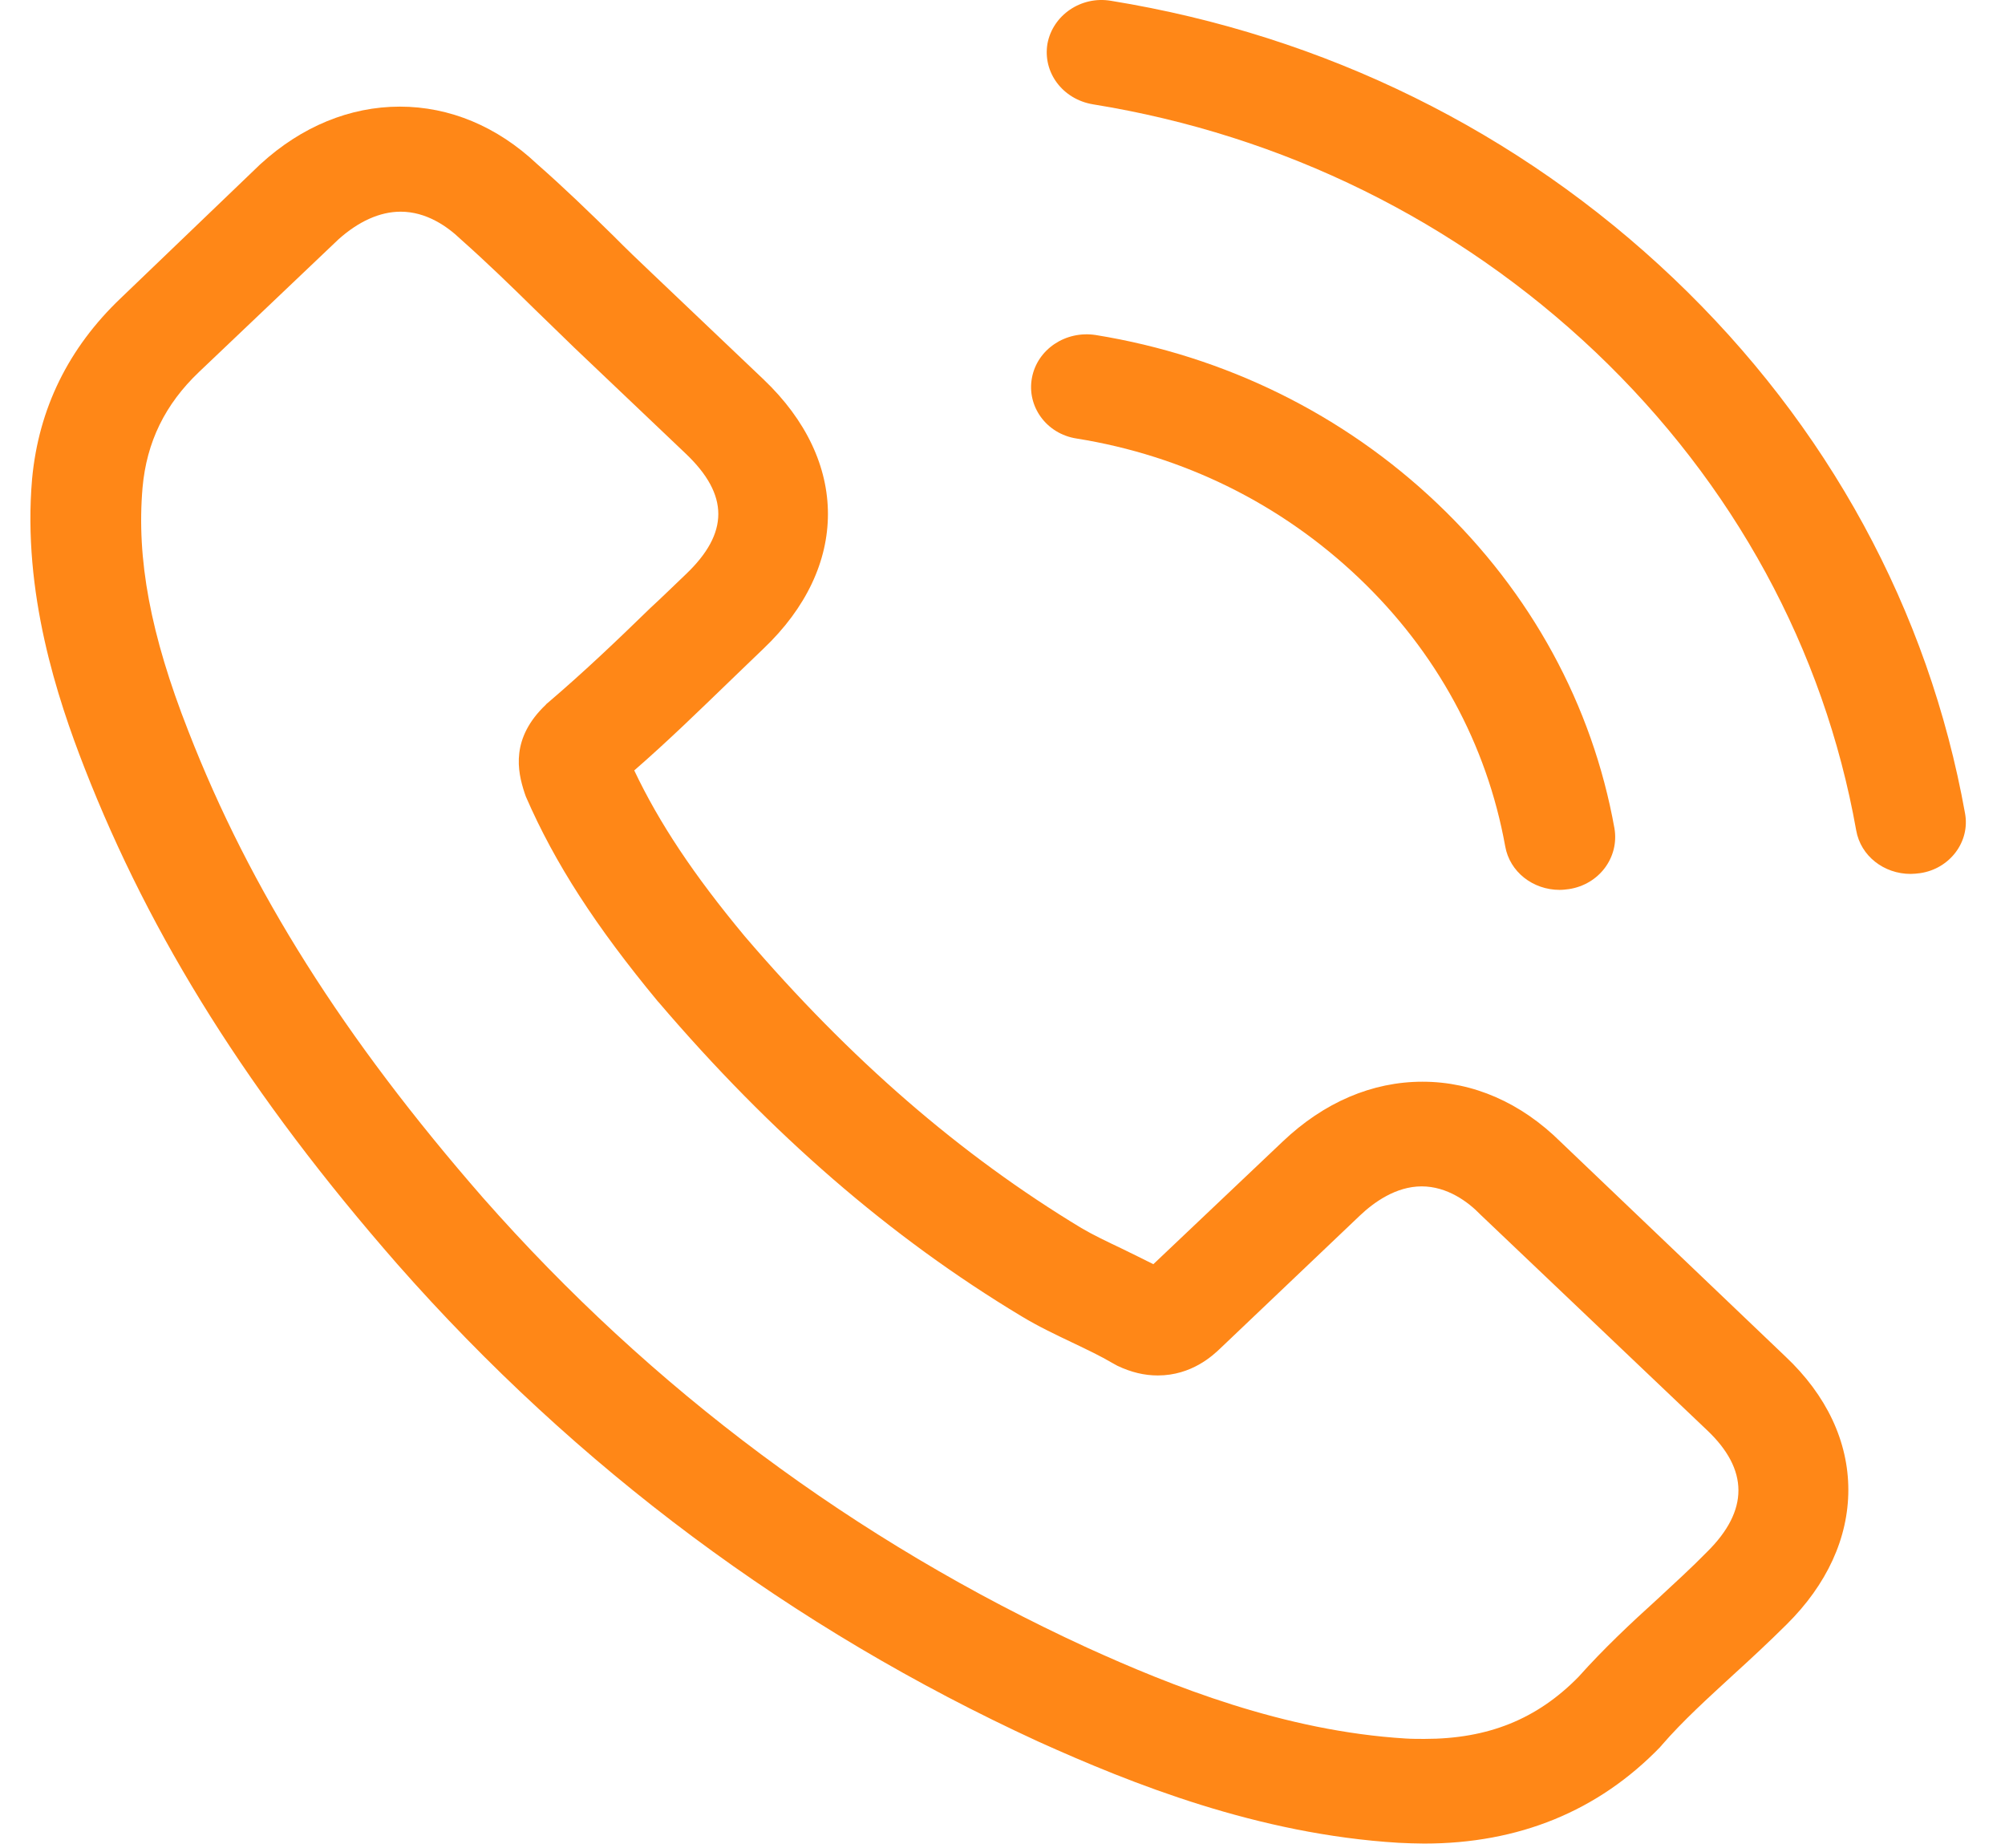
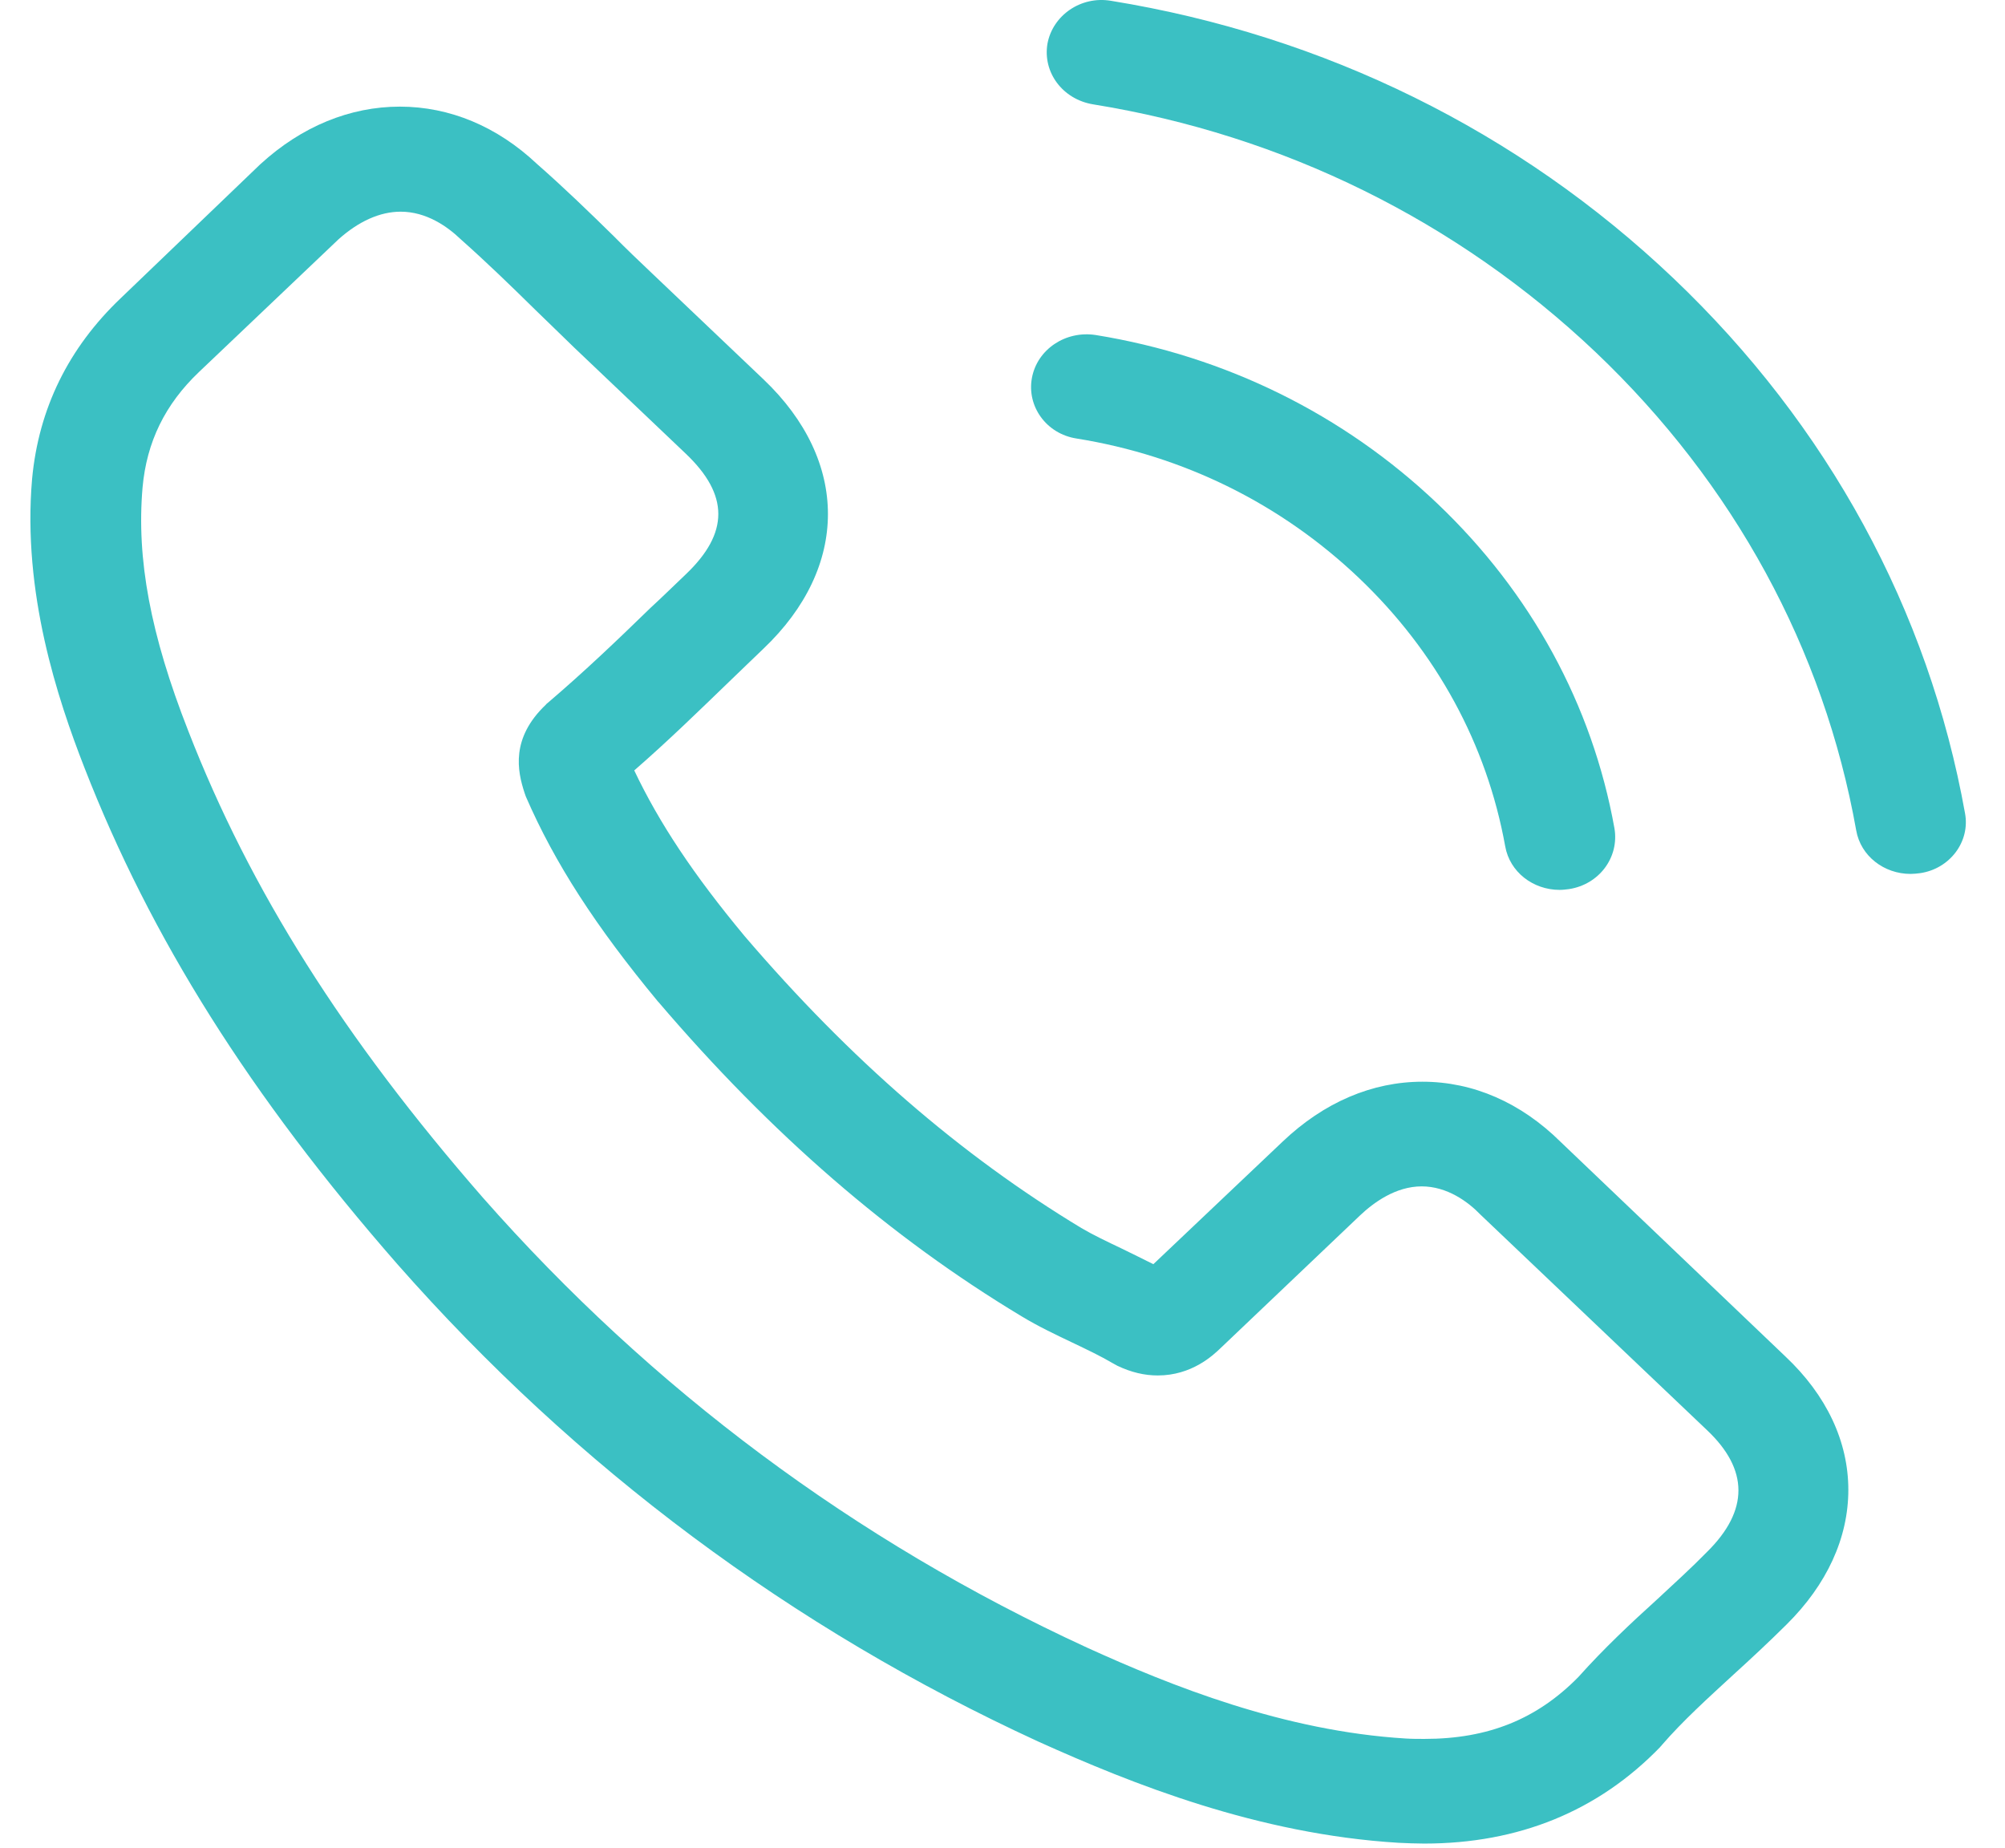
<svg xmlns="http://www.w3.org/2000/svg" width="51" height="47" viewBox="0 0 51 47" fill="none">
-   <path d="M39.7 29.046C38.691 28.046 37.474 27.512 36.183 27.512C34.903 27.512 33.676 28.036 32.625 29.036L29.337 32.153C29.066 32.015 28.796 31.886 28.535 31.757C28.161 31.579 27.807 31.411 27.505 31.233C24.425 29.372 21.627 26.948 18.942 23.811C17.641 22.247 16.767 20.931 16.133 19.595C16.986 18.853 17.777 18.081 18.547 17.338C18.838 17.061 19.129 16.774 19.421 16.497C21.606 14.419 21.606 11.727 19.421 9.649L16.58 6.947C16.257 6.641 15.925 6.324 15.612 6.007C14.988 5.394 14.332 4.76 13.656 4.167C12.647 3.217 11.44 2.712 10.171 2.712C8.901 2.712 7.673 3.217 6.633 4.167C6.622 4.177 6.622 4.177 6.612 4.186L3.074 7.581C1.742 8.848 0.983 10.391 0.816 12.183C0.567 15.072 1.461 17.764 2.148 19.526C3.834 23.85 6.352 27.858 10.108 32.153C14.665 37.329 20.149 41.416 26.413 44.296C28.806 45.375 32 46.651 35.569 46.869C35.788 46.879 36.017 46.889 36.225 46.889C38.628 46.889 40.647 46.067 42.229 44.434C42.239 44.415 42.26 44.405 42.27 44.385C42.811 43.761 43.436 43.197 44.091 42.594C44.538 42.188 44.996 41.762 45.444 41.317C46.474 40.298 47.015 39.11 47.015 37.893C47.015 36.666 46.464 35.488 45.413 34.499L39.7 29.046ZM43.425 39.467C43.415 39.467 43.415 39.476 43.425 39.467C43.019 39.882 42.603 40.258 42.156 40.674C41.479 41.287 40.793 41.931 40.148 42.653C39.097 43.722 37.858 44.227 36.235 44.227C36.079 44.227 35.913 44.227 35.757 44.217C32.666 44.029 29.794 42.881 27.641 41.901C21.751 39.189 16.58 35.34 12.283 30.461C8.735 26.394 6.362 22.633 4.791 18.595C3.823 16.131 3.47 14.211 3.626 12.4C3.73 11.242 4.198 10.283 5.062 9.461L8.61 6.087C9.12 5.631 9.661 5.384 10.191 5.384C10.847 5.384 11.377 5.76 11.71 6.077C11.721 6.087 11.731 6.096 11.742 6.106C12.376 6.67 12.98 7.254 13.614 7.878C13.937 8.194 14.27 8.511 14.603 8.838L17.444 11.539C18.547 12.588 18.547 13.558 17.444 14.607C17.142 14.894 16.851 15.181 16.549 15.458C15.675 16.309 14.842 17.101 13.937 17.873C13.916 17.893 13.896 17.903 13.885 17.922C12.99 18.773 13.157 19.605 13.344 20.169C13.354 20.199 13.365 20.228 13.375 20.258C14.114 21.96 15.155 23.563 16.736 25.473L16.747 25.483C19.618 28.848 22.646 31.47 25.986 33.479C26.413 33.737 26.85 33.944 27.266 34.142C27.641 34.321 27.994 34.489 28.296 34.667C28.338 34.687 28.379 34.716 28.421 34.736C28.775 34.904 29.108 34.983 29.451 34.983C30.315 34.983 30.856 34.469 31.033 34.301L34.591 30.916C34.945 30.58 35.507 30.174 36.162 30.174C36.807 30.174 37.338 30.56 37.661 30.896C37.671 30.906 37.671 30.906 37.682 30.916L43.415 36.369C44.486 37.378 44.486 38.417 43.425 39.467Z" fill="#FF8717" />
-   <path d="M27.383 11.153C30.109 11.589 32.585 12.816 34.562 14.696C36.539 16.576 37.819 18.932 38.287 21.524C38.402 22.178 38.995 22.633 39.671 22.633C39.755 22.633 39.827 22.623 39.911 22.613C40.681 22.494 41.19 21.802 41.066 21.069C40.504 17.932 38.943 15.072 36.56 12.806C34.177 10.54 31.17 9.055 27.872 8.521C27.102 8.402 26.384 8.887 26.249 9.609C26.113 10.332 26.613 11.034 27.383 11.153Z" fill="#FF8717" />
-   <path d="M49.983 20.684C49.056 15.518 46.497 10.817 42.564 7.076C38.63 3.336 33.688 0.901 28.257 0.02C27.497 -0.108 26.779 0.387 26.644 1.109C26.519 1.841 27.029 2.524 27.799 2.653C32.648 3.435 37.07 5.622 40.587 8.957C44.104 12.302 46.393 16.508 47.215 21.119C47.329 21.772 47.922 22.227 48.599 22.227C48.682 22.227 48.755 22.218 48.838 22.208C49.597 22.099 50.118 21.406 49.983 20.684Z" fill="#FF8717" />
+   <path d="M39.7 29.046C38.691 28.046 37.474 27.512 36.183 27.512C34.903 27.512 33.676 28.036 32.625 29.036L29.337 32.153C29.066 32.015 28.796 31.886 28.535 31.757C28.161 31.579 27.807 31.411 27.505 31.233C24.425 29.372 21.627 26.948 18.942 23.811C17.641 22.247 16.767 20.931 16.133 19.595C16.986 18.853 17.777 18.081 18.547 17.338C18.838 17.061 19.129 16.774 19.421 16.497C21.606 14.419 21.606 11.727 19.421 9.649L16.58 6.947C16.257 6.641 15.925 6.324 15.612 6.007C14.988 5.394 14.332 4.76 13.656 4.167C12.647 3.217 11.44 2.712 10.171 2.712C8.901 2.712 7.673 3.217 6.633 4.167C6.622 4.177 6.622 4.177 6.612 4.186L3.074 7.581C1.742 8.848 0.983 10.391 0.816 12.183C0.567 15.072 1.461 17.764 2.148 19.526C3.834 23.85 6.352 27.858 10.108 32.153C14.665 37.329 20.149 41.416 26.413 44.296C28.806 45.375 32 46.651 35.569 46.869C35.788 46.879 36.017 46.889 36.225 46.889C38.628 46.889 40.647 46.067 42.229 44.434C42.239 44.415 42.26 44.405 42.27 44.385C42.811 43.761 43.436 43.197 44.091 42.594C44.538 42.188 44.996 41.762 45.444 41.317C46.474 40.298 47.015 39.11 47.015 37.893C47.015 36.666 46.464 35.488 45.413 34.499L39.7 29.046ZM43.425 39.467C43.415 39.467 43.415 39.476 43.425 39.467C43.019 39.882 42.603 40.258 42.156 40.674C41.479 41.287 40.793 41.931 40.148 42.653C39.097 43.722 37.858 44.227 36.235 44.227C36.079 44.227 35.913 44.227 35.757 44.217C32.666 44.029 29.794 42.881 27.641 41.901C21.751 39.189 16.58 35.34 12.283 30.461C8.735 26.394 6.362 22.633 4.791 18.595C3.823 16.131 3.47 14.211 3.626 12.4C3.73 11.242 4.198 10.283 5.062 9.461L8.61 6.087C9.12 5.631 9.661 5.384 10.191 5.384C10.847 5.384 11.377 5.76 11.71 6.077C11.721 6.087 11.731 6.096 11.742 6.106C12.376 6.67 12.98 7.254 13.614 7.878C13.937 8.194 14.27 8.511 14.603 8.838L17.444 11.539C18.547 12.588 18.547 13.558 17.444 14.607C17.142 14.894 16.851 15.181 16.549 15.458C15.675 16.309 14.842 17.101 13.937 17.873C13.916 17.893 13.896 17.903 13.885 17.922C12.99 18.773 13.157 19.605 13.344 20.169C13.354 20.199 13.365 20.228 13.375 20.258C14.114 21.96 15.155 23.563 16.736 25.473L16.747 25.483C19.618 28.848 22.646 31.47 25.986 33.479C26.413 33.737 26.85 33.944 27.266 34.142C27.641 34.321 27.994 34.489 28.296 34.667C28.338 34.687 28.379 34.716 28.421 34.736C28.775 34.904 29.108 34.983 29.451 34.983C30.315 34.983 30.856 34.469 31.033 34.301L34.591 30.916C34.945 30.58 35.507 30.174 36.162 30.174C36.807 30.174 37.338 30.56 37.661 30.896C37.671 30.906 37.671 30.906 37.682 30.916L43.415 36.369C44.486 37.378 44.486 38.417 43.425 39.467Z" fill="#3bc0c3" />
+   <path d="M27.383 11.153C30.109 11.589 32.585 12.816 34.562 14.696C36.539 16.576 37.819 18.932 38.287 21.524C38.402 22.178 38.995 22.633 39.671 22.633C39.755 22.633 39.827 22.623 39.911 22.613C40.681 22.494 41.19 21.802 41.066 21.069C40.504 17.932 38.943 15.072 36.56 12.806C34.177 10.54 31.17 9.055 27.872 8.521C27.102 8.402 26.384 8.887 26.249 9.609C26.113 10.332 26.613 11.034 27.383 11.153Z" fill="#3bc0c3" />
+   <path d="M49.983 20.684C49.056 15.518 46.497 10.817 42.564 7.076C38.63 3.336 33.688 0.901 28.257 0.02C27.497 -0.108 26.779 0.387 26.644 1.109C26.519 1.841 27.029 2.524 27.799 2.653C32.648 3.435 37.07 5.622 40.587 8.957C44.104 12.302 46.393 16.508 47.215 21.119C47.329 21.772 47.922 22.227 48.599 22.227C48.682 22.227 48.755 22.218 48.838 22.208C49.597 22.099 50.118 21.406 49.983 20.684Z" fill="#3bc0c3" />
</svg>
